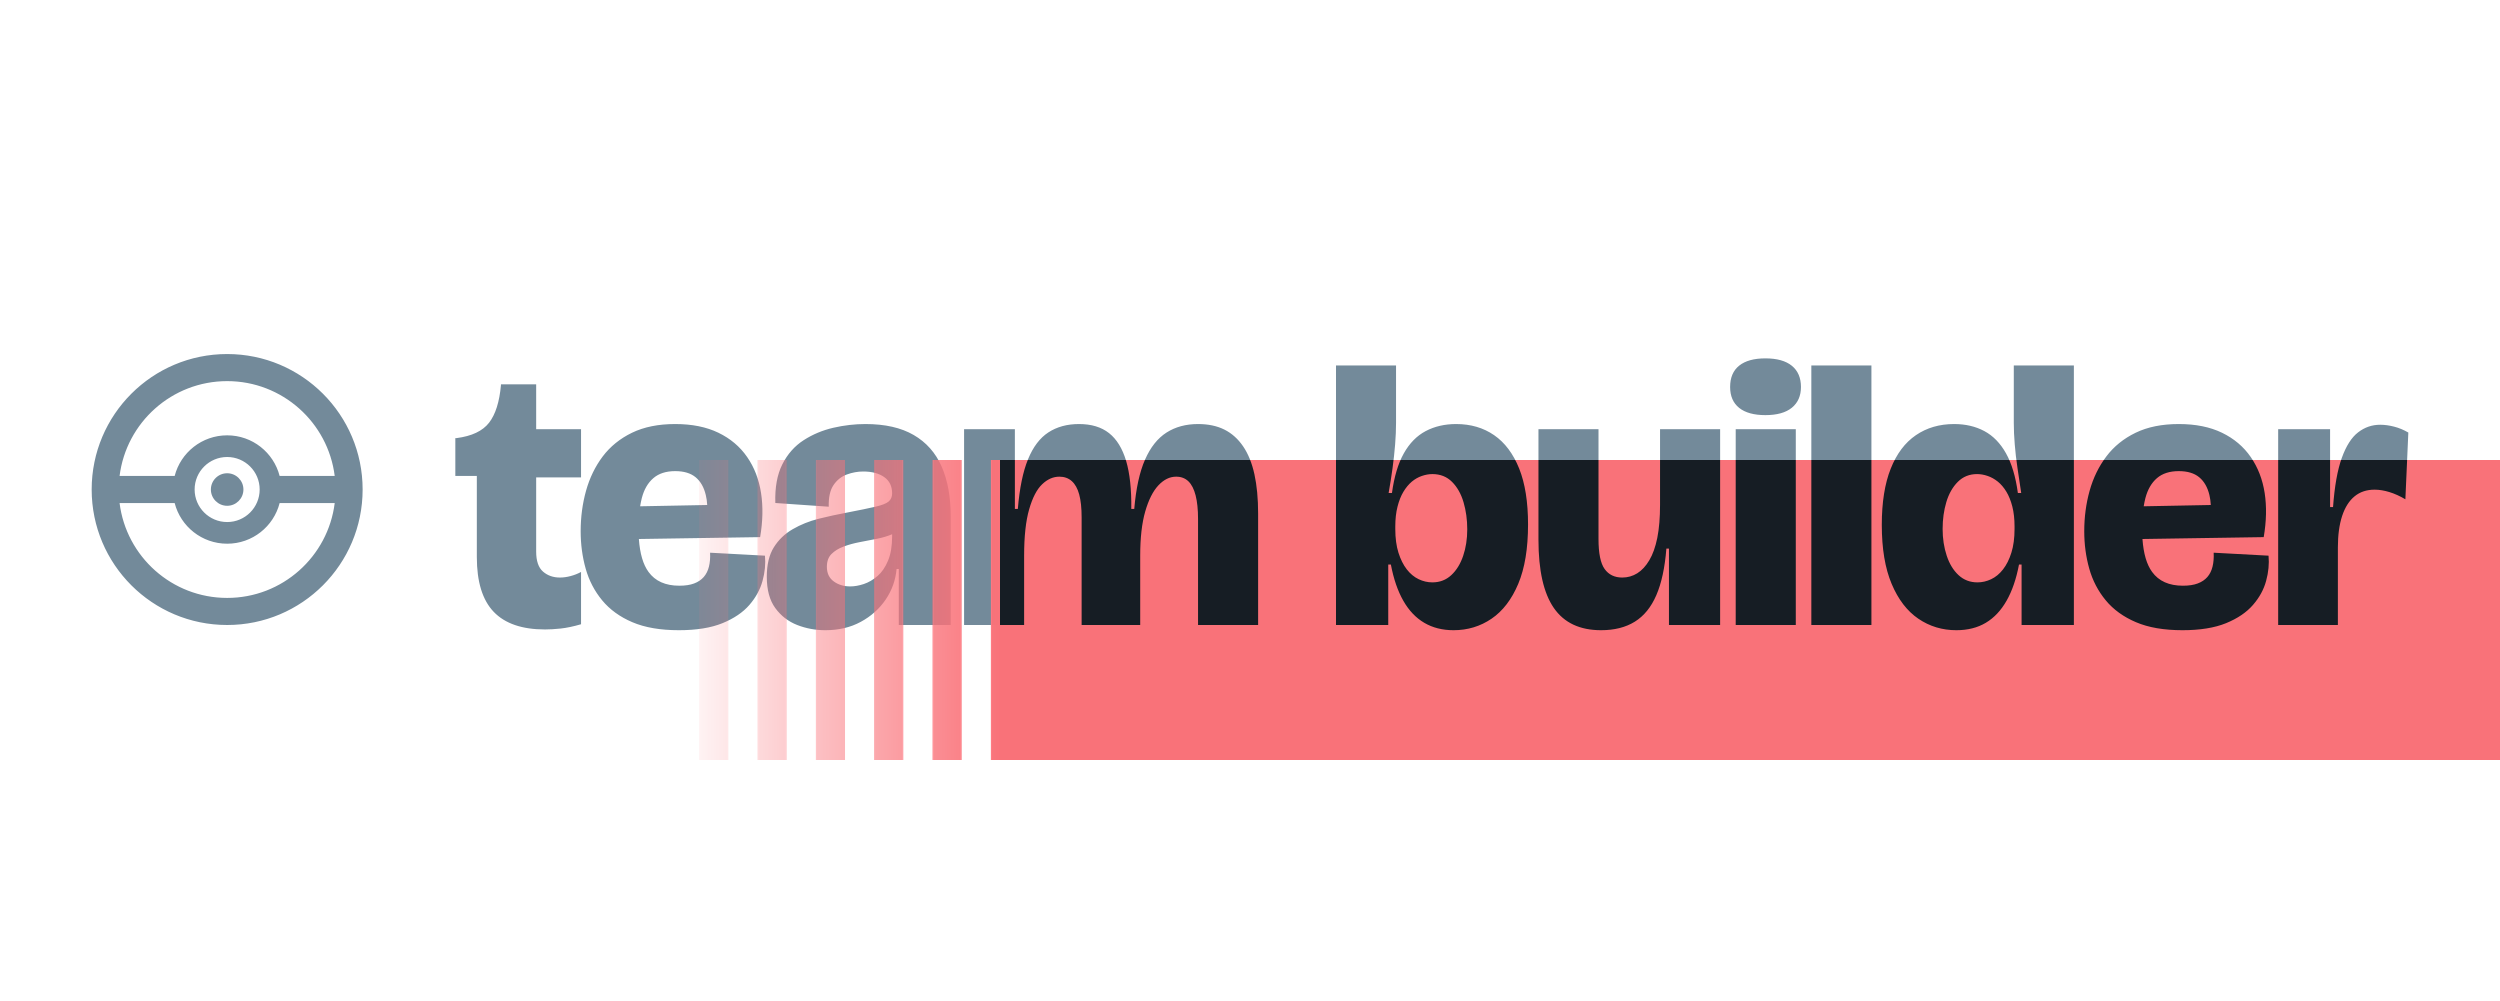
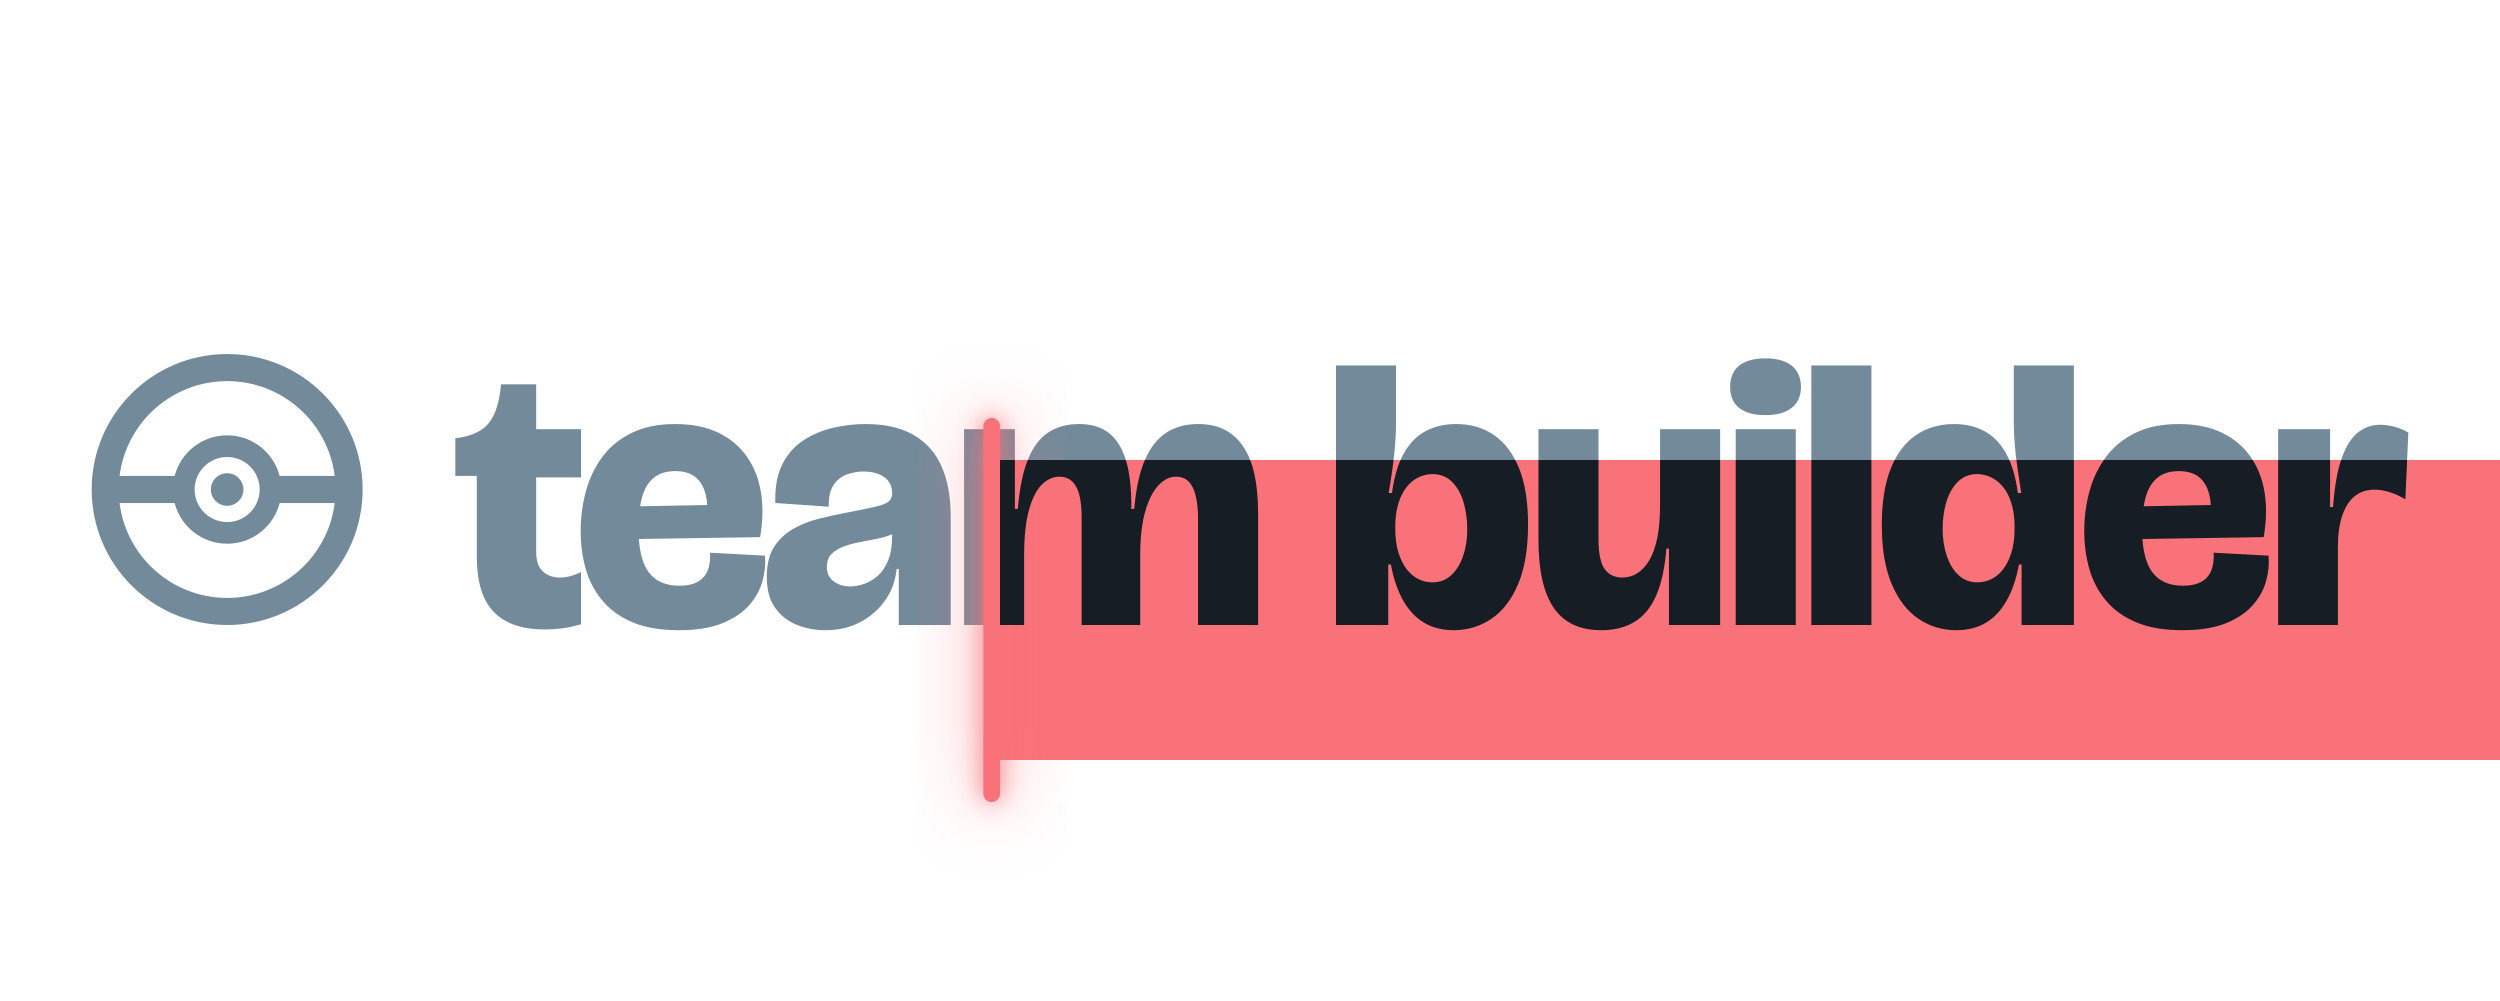
<svg xmlns="http://www.w3.org/2000/svg" viewBox="0 0 600 240" width="600" height="240">
  <defs>
+     <filter id="neon" x="-400%" y="-20%" width="900%" height="140%">
+       <feGaussianBlur in="SourceGraphic" stdDeviation="3" result="a" />
+       <feGaussianBlur in="SourceGraphic" stdDeviation="9" result="b" />
+       <feMerge>
+         <feMergeNode in="b" />
+         <feMergeNode in="a" />
+         <feMergeNode in="SourceGraphic" />
+       </feMerge>
+     </filter>
    <path id="marca" d="M54.52 84.97C72.47 84.97 87.03 99.53 87.03 117.48C87.03 135.44 72.47 150 54.52 150C36.56 150 22 135.44 22 117.48C22 99.53 36.56 84.97 54.52 84.97ZM231.38 150V103.01H243.57V122.15H244.28Q244.9 114.67 246.73 110.22Q248.55 105.77 251.62 103.77Q254.69 101.77 258.96 101.77Q263.41 101.77 266.17 103.95Q268.93 106.13 270.27 110.62Q271.6 115.12 271.51 122.15H272.22Q272.85 114.76 274.81 110.31Q276.76 105.86 279.97 103.81Q283.17 101.77 287.53 101.77Q291.18 101.77 293.85 103.1Q296.52 104.44 298.34 107.11Q300.17 109.78 301.06 113.82Q301.95 117.87 301.95 123.3V150H287.53V124.55Q287.53 121.17 286.95 118.9Q286.37 116.63 285.22 115.52Q284.06 114.4 282.28 114.4Q279.97 114.4 278.01 116.49Q276.05 118.59 274.85 122.77Q273.65 126.95 273.65 133.36V150H259.59V124.19Q259.59 120.81 259.01 118.67Q258.43 116.54 257.23 115.47Q256.03 114.4 254.25 114.4Q252.02 114.4 250.11 116.23Q248.2 118.05 247 122.23Q245.79 126.42 245.79 133.36V150ZM348.85 151.25Q344.84 151.25 341.82 149.47Q338.79 147.69 336.79 144.17Q334.79 140.66 333.81 135.49H333.18V150H320.64V87.71H335.05V101.5Q335.05 103.9 334.83 106.66Q334.61 109.42 334.21 112.36Q333.81 115.29 333.27 118.32H334.07Q334.87 112.45 336.92 108.8Q338.97 105.15 342.17 103.46Q345.38 101.77 349.47 101.77Q354.72 101.77 358.59 104.44Q362.46 107.11 364.6 112.45Q366.73 117.78 366.73 125.88Q366.73 134.52 364.38 140.12Q362.02 145.73 357.97 148.49Q353.92 151.25 348.85 151.25ZM469.52 151.25Q464.45 151.25 460.4 148.49Q456.35 145.73 453.99 140.12Q451.63 134.52 451.63 125.97Q451.63 117.87 453.77 112.49Q455.9 107.11 459.82 104.44Q463.73 101.77 468.99 101.77Q473.08 101.77 476.24 103.46Q479.4 105.15 481.44 108.8Q483.49 112.45 484.29 118.32H485.09Q484.65 115.29 484.2 112.36Q483.76 109.42 483.54 106.66Q483.31 103.9 483.31 101.5V87.71H497.73V150H485.18V135.49H484.56Q483.58 140.66 481.58 144.17Q479.58 147.69 476.59 149.47Q473.61 151.25 469.52 151.25ZM198.09 151.25Q194.53 151.25 191.33 150Q188.13 148.75 186.08 145.95Q184.03 143.15 184.03 138.43Q184.03 134.07 185.72 131.36Q187.42 128.64 190.26 127Q193.11 125.35 196.49 124.5Q199.87 123.66 203.17 123.04Q207.79 122.15 210.11 121.61Q212.42 121.08 213.27 120.37Q214.11 119.65 214.11 118.41Q214.11 115.83 212.2 114.49Q210.29 113.16 207.17 113.16Q205.21 113.16 203.26 113.87Q201.3 114.58 200.05 116.41Q198.81 118.23 198.9 121.61L186.08 120.72Q185.9 115.12 187.77 111.42Q189.64 107.73 192.89 105.64Q196.14 103.55 200.01 102.66Q203.88 101.77 207.71 101.77Q214.74 101.77 219.27 104.39Q223.81 107.02 225.99 111.96Q228.17 116.9 228.17 123.93V150H215.71V136.56H215.18Q214.82 140.57 212.56 143.9Q210.29 147.24 206.59 149.24Q202.9 151.25 198.09 151.25ZM523.8 151.25Q517.13 151.25 512.64 149.33Q508.14 147.42 505.38 144.08Q502.62 140.74 501.42 136.47Q500.22 132.2 500.22 127.49Q500.22 122.41 501.51 117.78Q502.8 113.16 505.52 109.55Q508.23 105.95 512.55 103.86Q516.86 101.77 522.91 101.77Q528.97 101.77 533.28 103.86Q537.6 105.95 540.18 109.69Q542.76 113.42 543.52 118.32Q544.27 123.21 543.29 128.91L514.19 129.36Q514.56 134.61 516.51 137.27Q518.91 140.57 523.89 140.57Q526.03 140.57 527.45 140.03Q528.88 139.5 529.77 138.48Q530.66 137.45 531.01 135.98Q531.37 134.52 531.28 132.65L544.45 133.36Q544.72 136.3 543.87 139.41Q543.03 142.52 540.71 145.19Q538.4 147.86 534.26 149.56Q530.12 151.25 523.8 151.25ZM162.94 151.25Q156.27 151.25 151.77 149.33Q147.28 147.42 144.52 144.08Q141.76 140.74 140.56 136.47Q139.36 132.2 139.36 127.49Q139.36 122.41 140.65 117.78Q141.94 113.16 144.65 109.55Q147.37 105.95 151.68 103.86Q156 101.77 162.05 101.77Q168.1 101.77 172.42 103.86Q176.74 105.95 179.32 109.69Q181.9 113.42 182.65 118.32Q183.41 123.21 182.43 128.91L153.33 129.36Q153.7 134.61 155.65 137.27Q158.05 140.57 163.03 140.57Q165.17 140.57 166.59 140.03Q168.01 139.5 168.9 138.48Q169.79 137.45 170.15 135.98Q170.51 134.52 170.42 132.65L183.59 133.36Q183.86 136.3 183.01 139.41Q182.16 142.52 179.85 145.19Q177.54 147.86 173.4 149.56Q169.26 151.25 162.94 151.25ZM384.26 151.25Q376.61 151.25 372.92 145.91Q369.23 140.57 369.23 129.53V103.01H383.64V129.35Q383.64 134.52 385.11 136.56Q386.58 138.61 389.34 138.61Q391.3 138.61 392.94 137.59Q394.59 136.56 395.83 134.47Q397.08 132.38 397.75 129.09Q398.41 125.79 398.41 121.17V103.01H412.83V150H400.55V131.67H399.93Q399.39 138.52 397.52 142.84Q395.66 147.15 392.36 149.2Q389.07 151.25 384.26 151.25ZM130.82 151.07Q122.54 151.07 118.49 146.84Q114.44 142.61 114.44 133.71V114.23H109.28V105.15H109.55Q115.06 104.44 117.38 101.45Q119.69 98.47 120.23 92.42V92.24H128.68V103.01H139.45V114.58H128.68V132.38Q128.68 135.76 130.33 137.19Q131.97 138.61 134.38 138.61Q135.62 138.61 136.96 138.25Q138.29 137.9 139.45 137.27V149.82Q136.69 150.62 134.55 150.85Q132.42 151.07 130.82 151.07ZM434.72 150V87.71H449.14V150ZM546.76 150V103.01H559.22V121.7H559.93Q560.47 114.23 562.03 109.91Q563.58 105.59 565.94 103.77Q568.3 101.94 571.24 101.94Q572.84 101.94 574.57 102.39Q576.31 102.83 578 103.81L577.29 119.83Q575.33 118.67 573.46 118.1Q571.59 117.52 569.9 117.52Q567.05 117.52 565.1 119.12Q563.14 120.72 562.11 123.84Q561.09 126.95 561.09 131.4V150ZM54.52 91.47C41.25 91.47 30.3 101.4 28.7 114.23H41.92C43.36 108.62 48.46 104.48 54.52 104.48C60.58 104.48 65.67 108.62 67.11 114.23H80.33C78.73 101.4 67.78 91.47 54.52 91.47ZM41.92 120.74H28.7C30.3 133.57 41.25 143.5 54.52 143.5C67.78 143.5 78.73 133.57 80.33 120.74H67.11C65.67 126.35 60.58 130.49 54.52 130.49C48.46 130.49 43.36 126.35 41.92 120.74ZM416.57 150V103.01H430.99V150ZM343.77 139.77Q346.44 139.77 348.31 138.03Q350.18 136.3 351.16 133.4Q352.14 130.51 352.14 127.04Q352.14 123.57 351.25 120.54Q350.36 117.52 348.49 115.65Q346.62 113.78 343.77 113.78Q342.53 113.78 341.24 114.23Q339.95 114.67 338.83 115.6Q337.72 116.54 336.83 118.01Q335.94 119.48 335.41 121.57Q334.87 123.66 334.87 126.33V126.95Q334.87 130.24 335.63 132.65Q336.39 135.05 337.63 136.65Q338.88 138.25 340.48 139.01Q342.08 139.77 343.77 139.77ZM474.59 139.77Q476.28 139.77 477.88 139.01Q479.49 138.25 480.73 136.65Q481.98 135.05 482.73 132.65Q483.49 130.24 483.49 126.95V126.33Q483.49 123.66 482.96 121.57Q482.42 119.48 481.53 118.01Q480.64 116.54 479.49 115.6Q478.33 114.67 477.04 114.23Q475.75 113.78 474.5 113.78Q471.74 113.78 469.87 115.65Q468.01 117.52 467.12 120.5Q466.23 123.48 466.23 126.95Q466.23 130.42 467.21 133.36Q468.18 136.3 470.05 138.03Q471.92 139.77 474.59 139.77ZM54.52 109.68C50.21 109.68 46.71 113.17 46.71 117.48C46.71 121.79 50.21 125.29 54.52 125.29C58.83 125.29 62.32 121.79 62.32 117.48C62.32 113.17 58.83 109.68 54.52 109.68ZM423.69 99.63Q419.59 99.63 417.41 97.9Q415.23 96.16 415.23 92.87Q415.23 89.49 417.41 87.75Q419.59 86.01 423.69 86.01Q427.87 86.01 430.05 87.79Q432.23 89.57 432.23 92.87Q432.23 96.07 430.05 97.85Q427.87 99.63 423.69 99.63ZM204.06 140.74Q205.57 140.74 207.3 140.17Q209.04 139.59 210.6 138.25Q212.15 136.92 213.13 134.56Q214.11 132.2 214.11 128.73V128.22Q212.48 128.91 210.46 129.31Q208.42 129.71 206.33 130.11Q204.23 130.51 202.45 131.18Q200.67 131.85 199.56 132.96Q198.45 134.07 198.45 136.03Q198.45 138.34 200.1 139.54Q201.74 140.74 204.06 140.74ZM514.49 121.51 530.59 121.2Q530.52 119.9 530.26 118.81Q529.59 116.01 527.81 114.54Q526.03 113.07 522.91 113.07Q519.62 113.07 517.66 114.76Q515.71 116.45 514.9 119.52Q514.66 120.46 514.49 121.51ZM153.63 121.51 169.73 121.2Q169.66 119.9 169.39 118.81Q168.73 116.01 166.95 114.54Q165.17 113.07 162.05 113.07Q158.76 113.07 156.8 114.76Q154.84 116.45 154.04 119.52Q153.8 120.46 153.63 121.51ZM54.52 113.58C56.67 113.58 58.42 115.33 58.42 117.48C58.42 119.64 56.67 121.39 54.52 121.39C52.36 121.39 50.61 119.64 50.61 117.48C50.61 115.33 52.36 113.58 54.52 113.58Z" />
    <clipPath id="banda">
      <rect x="240" y="110.4" width="360" height="72" />
    </clipPath>
-     <linearGradient id="desvanece" x1="0" x2="1" y1="0" y2="0">
-       <stop offset="0" stop-color="#fff" stop-opacity="0" />
-       <stop offset="1" stop-color="#fff" stop-opacity="1" />
-     </linearGradient>
-     <mask id="rayas-mask" maskUnits="userSpaceOnUse" x="160.8" y="110.4" width="79.2" height="72">
-       <rect x="160.8" y="110.4" width="79.2" height="72" fill="url(#desvanece)" />
-     </mask>
-     <pattern id="rayas" patternUnits="userSpaceOnUse" x="160.8" y="0" width="14" height="240">
-       <rect x="7" y="0" width="7" height="240" fill="#F97279" />
-     </pattern>
  </defs>
  <use href="#marca" fill="#738A9A" />
  <rect x="240" y="110.4" width="360" height="72" fill="#F97279" />
-   <rect x="160.8" y="110.4" width="79.2" height="72" fill="url(#rayas)" mask="url(#rayas-mask)" />
+   <rect x="236" y="100.3" width="4" height="92.2" rx="2.0" fill="#F97279" filter="url(#neon)" />
  <g clip-path="url(#banda)">
    <use href="#marca" fill="#161D24" />
  </g>
</svg>
